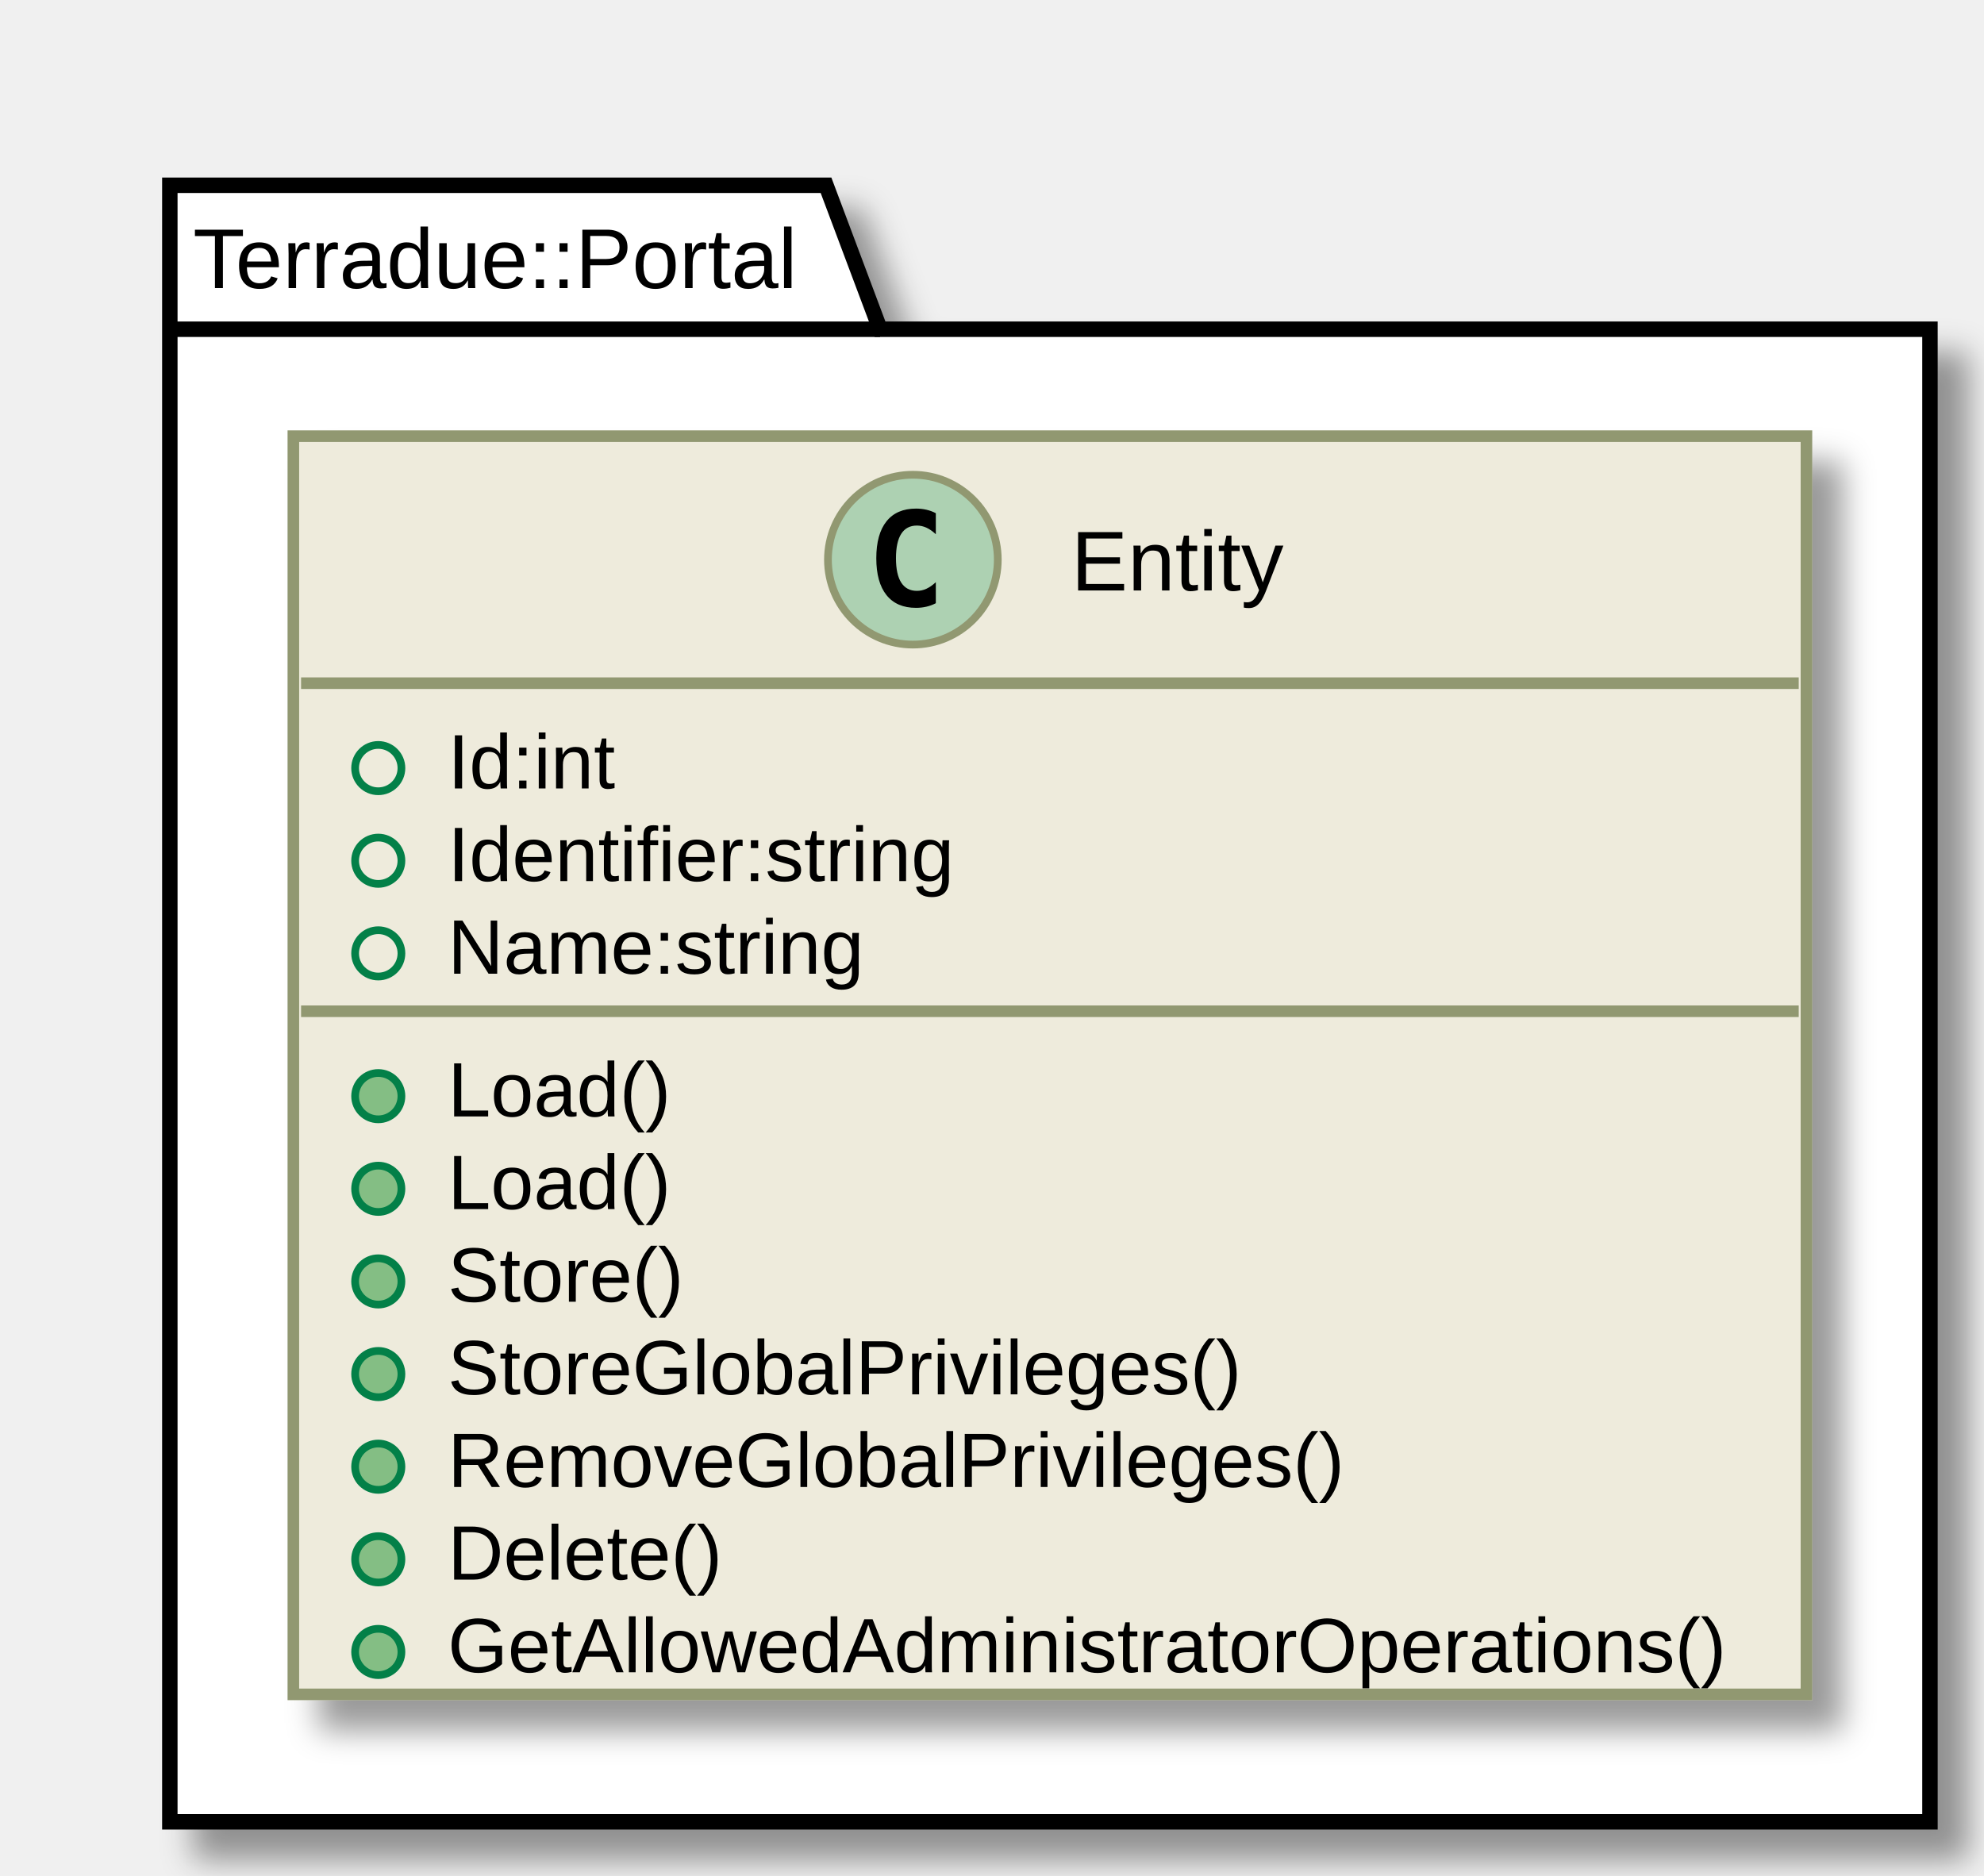
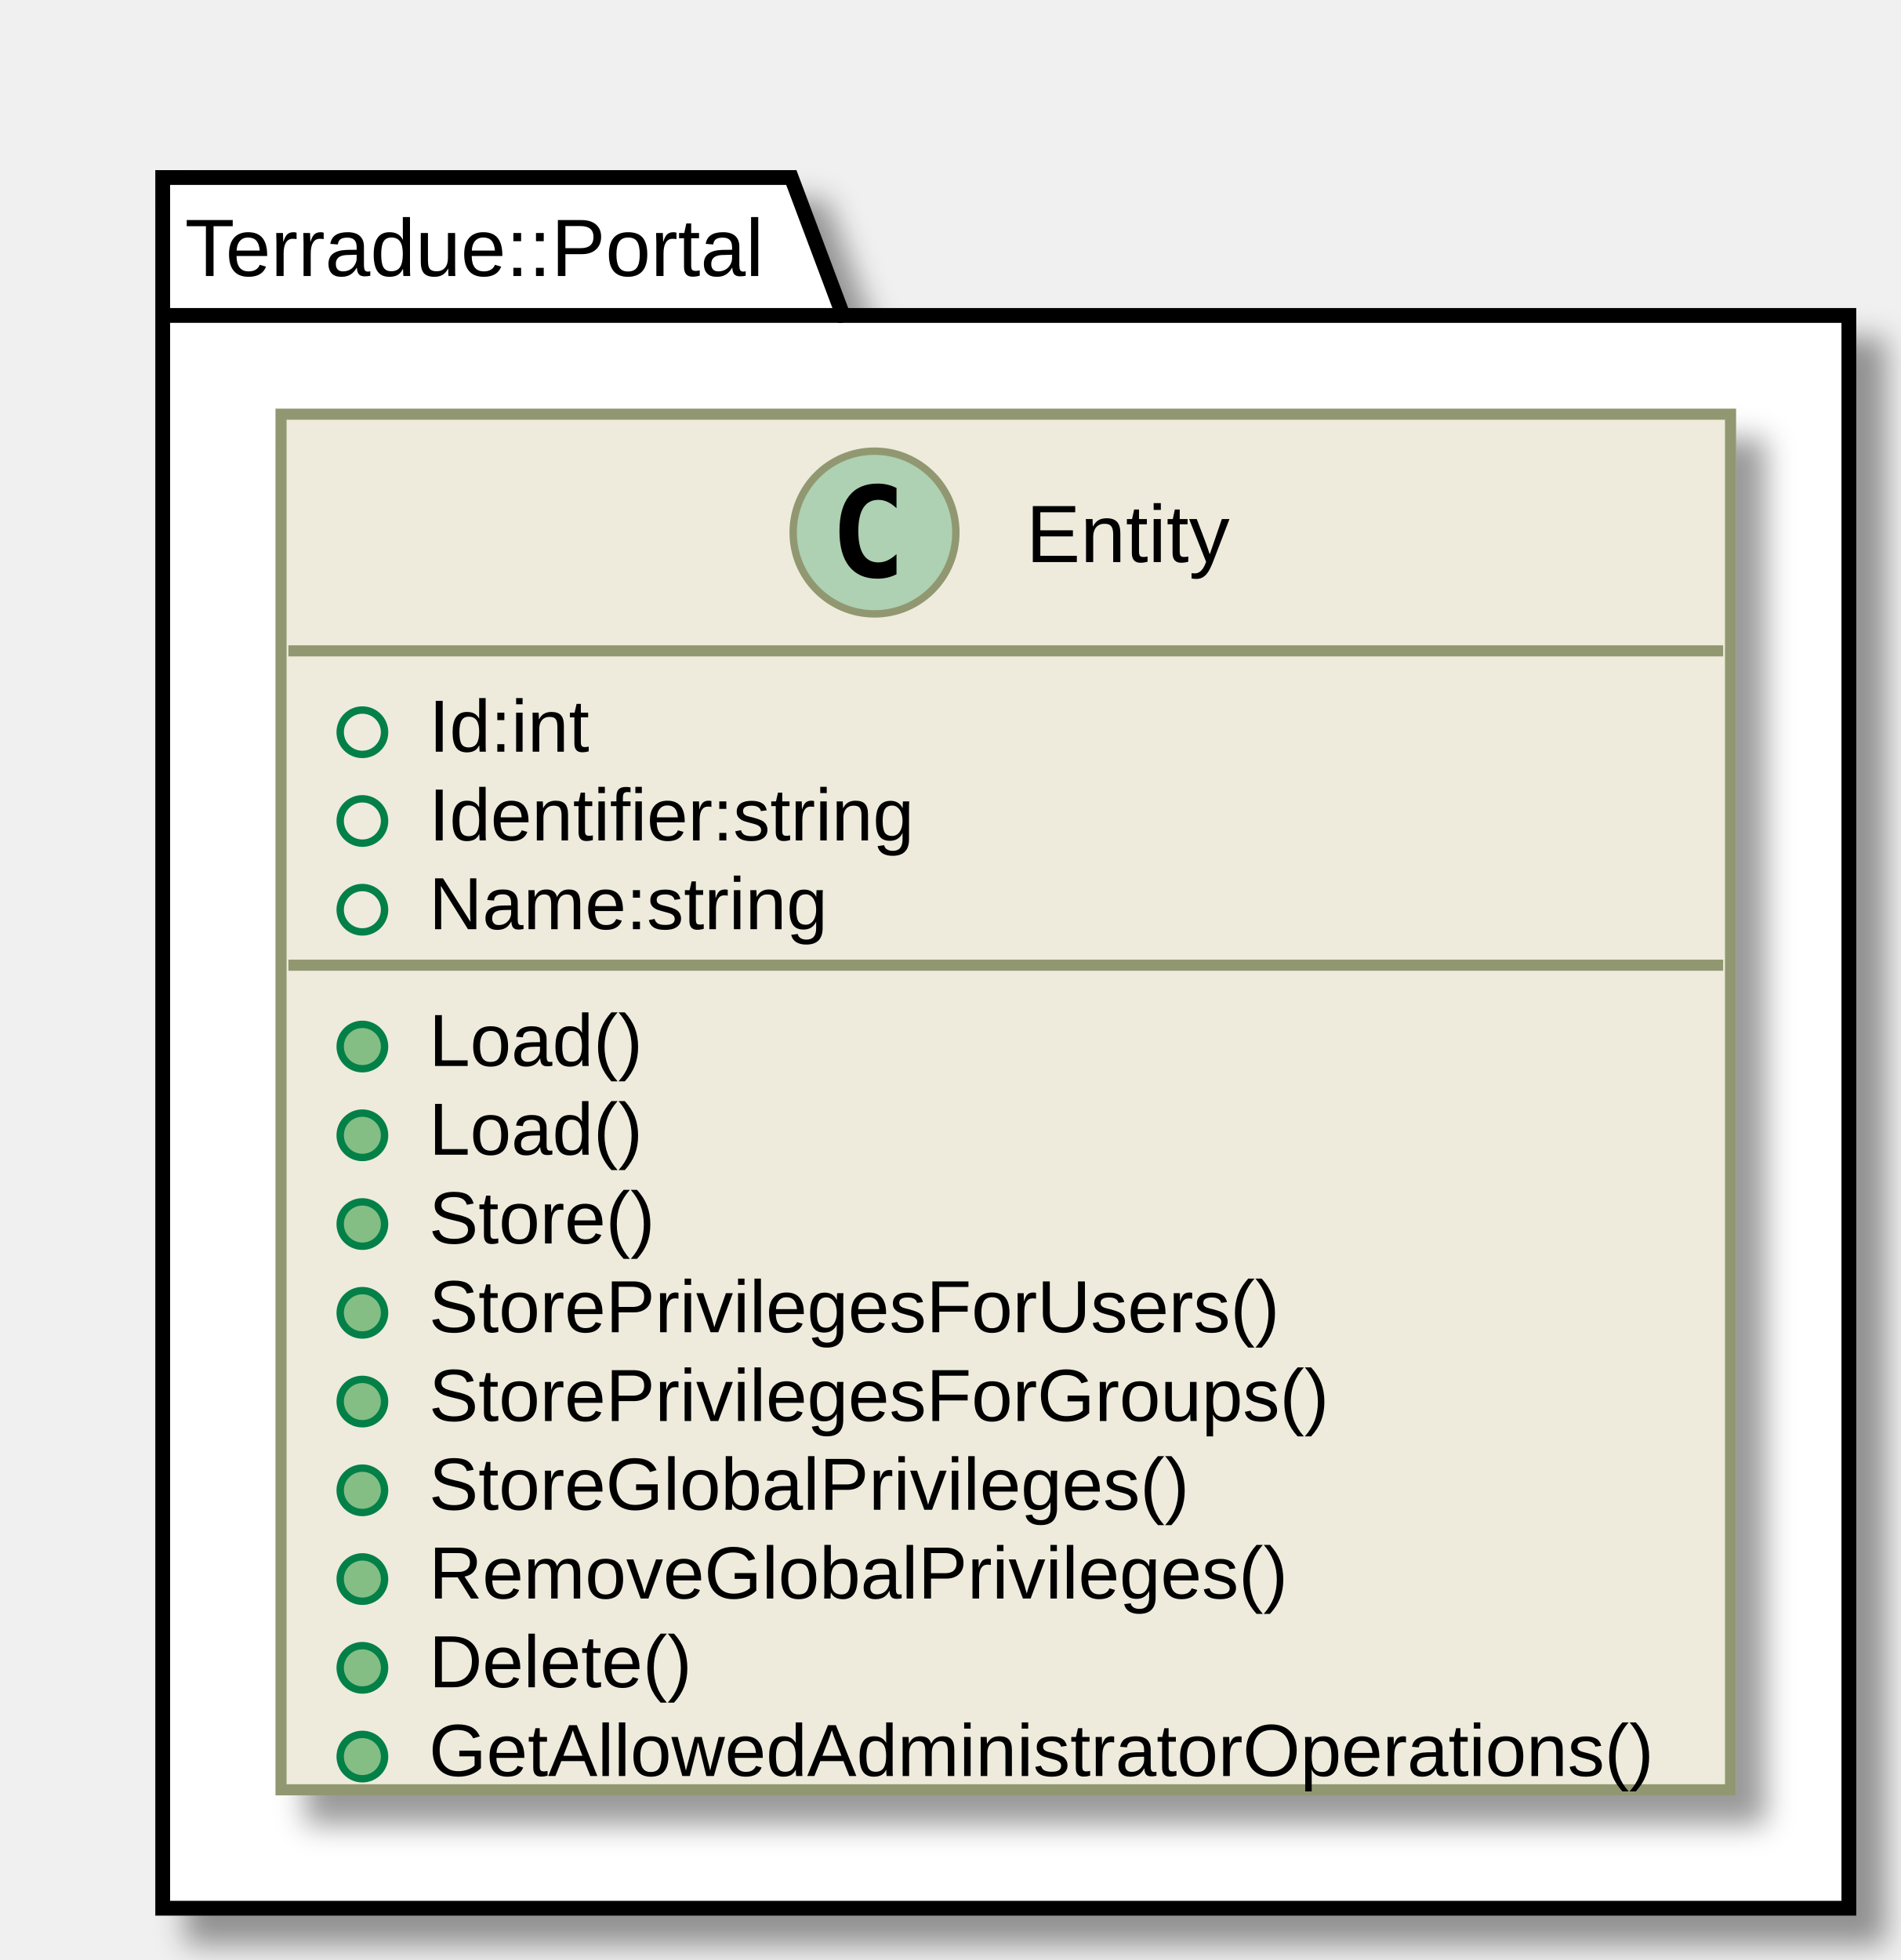
- <svg xmlns="http://www.w3.org/2000/svg" xmlns:xlink="http://www.w3.org/1999/xlink" height="243pt" style="width:257px;height:243px;" version="1.1" viewBox="0 0 257 243" width="257pt">
+ <svg xmlns="http://www.w3.org/2000/svg" xmlns:xlink="http://www.w3.org/1999/xlink" height="265pt" style="width:257px;height:265px;" version="1.1" viewBox="0 0 257 265" width="257pt">
  <defs>
    <filter height="300%" id="f1" width="300%" x="-1" y="-1">
      <feGaussianBlur result="blurOut" stdDeviation="2.0" />
      <feColorMatrix in="blurOut" result="blurOut2" type="matrix" values="0 0 0 0 0 0 0 0 0 0 0 0 0 0 0 0 0 0 .4 0" />
      <feOffset dx="4.0" dy="4.0" in="blurOut2" result="blurOut3" />
      <feBlend in="SourceGraphic" in2="blurOut3" mode="normal" />
    </filter>
  </defs>
  <g>
-     <polygon fill="#FFFFFF" filter="url(#f1)" points="22,24,107,24,114,42.649,250,42.649,250,236,22,236,22,24" style="stroke: #000000; stroke-width: 2.0;" />
+     <polygon fill="#FFFFFF" filter="url(#f1)" points="22,24,107,24,114,42.649,250,42.649,250,258,22,258,22,24" style="stroke: #000000; stroke-width: 2.0;" />
    <line style="stroke: #000000; stroke-width: 2.0;" x1="22" x2="114" y1="42.649" y2="42.649" />
    <text fill="#000000" font-family="Arial" font-size="11" lengthAdjust="spacingAndGlyphs" textLength="79" x="25" y="37.318">Terradue::Portal</text>
    <a target="_top" xlink:href="../information/classes/class_terradue_1_1_portal_1_1_entity.html" xlink:title="../information/classes/class_terradue_1_1_portal_1_1_entity.html">
-       <rect fill="#EEEBDC" filter="url(#f1)" height="162.99" style="stroke: #919871; stroke-width: 1.5;" width="196" x="38" y="56.5" />
-       <ellipse cx="118.25" cy="72.5" fill="#ADD1B2" rx="11" ry="11" style="stroke: #919871; stroke-width: 1.0;" />
-       <path d="M121.223,78.143 Q120.642,78.442 120.003,78.591 Q119.364,78.741 118.658,78.741 Q116.151,78.741 114.832,77.089 Q113.512,75.437 113.512,72.316 Q113.512,69.186 114.832,67.535 Q116.151,65.883 118.658,65.883 Q119.364,65.883 120.011,66.032 Q120.659,66.182 121.223,66.481 L121.223,69.203 Q120.592,68.622 119.999,68.352 Q119.405,68.082 118.774,68.082 Q117.43,68.082 116.745,69.149 Q116.06,70.216 116.06,72.316 Q116.06,74.408 116.745,75.474 Q117.43,76.541 118.774,76.541 Q119.405,76.541 119.999,76.271 Q120.592,76.001 121.223,75.42 Z " />
-       <text fill="#000000" font-family="Arial" font-size="11" lengthAdjust="spacingAndGlyphs" textLength="27" x="138.75" y="76.493">Entity</text>
-       <line style="stroke: #919871; stroke-width: 1.5;" x1="39" x2="233" y1="88.5" y2="88.5" />
-       <ellipse cx="49" cy="99.5" fill="none" rx="3" ry="3" style="stroke: #038048; stroke-width: 1.0;" />
-       <text fill="#000000" font-family="Arial" font-size="10" lengthAdjust="spacingAndGlyphs" textLength="23" x="58" y="102.13">Id:int</text>
-       <ellipse cx="49" cy="111.5" fill="none" rx="3" ry="3" style="stroke: #038048; stroke-width: 1.0;" />
-       <text fill="#000000" font-family="Arial" font-size="10" lengthAdjust="spacingAndGlyphs" textLength="68" x="58" y="114.13">Identifier:string</text>
-       <ellipse cx="49" cy="123.5" fill="none" rx="3" ry="3" style="stroke: #038048; stroke-width: 1.0;" />
-       <text fill="#000000" font-family="Arial" font-size="10" lengthAdjust="spacingAndGlyphs" textLength="55" x="58" y="126.13">Name:string</text>
-       <line style="stroke: #919871; stroke-width: 1.5;" x1="39" x2="233" y1="130.997" y2="130.997" />
-       <ellipse cx="49" cy="141.997" fill="#84BE84" rx="3" ry="3" style="stroke: #038048; stroke-width: 1.0;" />
-       <text fill="#000000" font-family="Arial" font-size="10" lengthAdjust="spacingAndGlyphs" textLength="30" x="58" y="144.627">Load()</text>
-       <ellipse cx="49" cy="153.997" fill="#84BE84" rx="3" ry="3" style="stroke: #038048; stroke-width: 1.0;" />
-       <text fill="#000000" font-family="Arial" font-size="10" lengthAdjust="spacingAndGlyphs" textLength="30" x="58" y="156.627">Load()</text>
-       <ellipse cx="49" cy="165.997" fill="#84BE84" rx="3" ry="3" style="stroke: #038048; stroke-width: 1.0;" />
-       <text fill="#000000" font-family="Arial" font-size="10" lengthAdjust="spacingAndGlyphs" textLength="31" x="58" y="168.627">Store()</text>
-       <ellipse cx="49" cy="177.997" fill="#84BE84" rx="3" ry="3" style="stroke: #038048; stroke-width: 1.0;" />
-       <text fill="#000000" font-family="Arial" font-size="10" lengthAdjust="spacingAndGlyphs" textLength="105" x="58" y="180.627">StoreGlobalPrivileges()</text>
-       <ellipse cx="49" cy="189.997" fill="#84BE84" rx="3" ry="3" style="stroke: #038048; stroke-width: 1.0;" />
-       <text fill="#000000" font-family="Arial" font-size="10" lengthAdjust="spacingAndGlyphs" textLength="118" x="58" y="192.627">RemoveGlobalPrivileges()</text>
-       <ellipse cx="49" cy="201.997" fill="#84BE84" rx="3" ry="3" style="stroke: #038048; stroke-width: 1.0;" />
-       <text fill="#000000" font-family="Arial" font-size="10" lengthAdjust="spacingAndGlyphs" textLength="36" x="58" y="204.627">Delete()</text>
-       <ellipse cx="49" cy="213.997" fill="#84BE84" rx="3" ry="3" style="stroke: #038048; stroke-width: 1.0;" />
-       <text fill="#000000" font-family="Arial" font-size="10" lengthAdjust="spacingAndGlyphs" textLength="170" x="58" y="216.627">GetAllowedAdministratorOperations()</text>
+       <rect fill="#EEEBDC" filter="url(#f1)" height="185.988" style="stroke: #919871; stroke-width: 1.5;" width="196" x="38" y="56" />
+       <ellipse cx="118.25" cy="72" fill="#ADD1B2" rx="11" ry="11" style="stroke: #919871; stroke-width: 1.0;" />
+       <path d="M121.223,77.643 Q120.642,77.942 120.003,78.091 Q119.364,78.241 118.658,78.241 Q116.151,78.241 114.832,76.589 Q113.512,74.937 113.512,71.816 Q113.512,68.686 114.832,67.035 Q116.151,65.383 118.658,65.383 Q119.364,65.383 120.011,65.532 Q120.659,65.682 121.223,65.981 L121.223,68.703 Q120.592,68.122 119.999,67.852 Q119.405,67.582 118.774,67.582 Q117.43,67.582 116.745,68.649 Q116.06,69.716 116.06,71.816 Q116.06,73.908 116.745,74.974 Q117.43,76.041 118.774,76.041 Q119.405,76.041 119.999,75.771 Q120.592,75.501 121.223,74.92 Z " />
+       <text fill="#000000" font-family="Arial" font-size="11" lengthAdjust="spacingAndGlyphs" textLength="27" x="138.75" y="75.993">Entity</text>
+       <line style="stroke: #919871; stroke-width: 1.5;" x1="39" x2="233" y1="88" y2="88" />
+       <ellipse cx="49" cy="99" fill="none" rx="3" ry="3" style="stroke: #038048; stroke-width: 1.0;" />
+       <text fill="#000000" font-family="Arial" font-size="10" lengthAdjust="spacingAndGlyphs" textLength="23" x="58" y="101.63">Id:int</text>
+       <ellipse cx="49" cy="111" fill="none" rx="3" ry="3" style="stroke: #038048; stroke-width: 1.0;" />
+       <text fill="#000000" font-family="Arial" font-size="10" lengthAdjust="spacingAndGlyphs" textLength="68" x="58" y="113.63">Identifier:string</text>
+       <ellipse cx="49" cy="123" fill="none" rx="3" ry="3" style="stroke: #038048; stroke-width: 1.0;" />
+       <text fill="#000000" font-family="Arial" font-size="10" lengthAdjust="spacingAndGlyphs" textLength="55" x="58" y="125.63">Name:string</text>
+       <line style="stroke: #919871; stroke-width: 1.5;" x1="39" x2="233" y1="130.497" y2="130.497" />
+       <ellipse cx="49" cy="141.497" fill="#84BE84" rx="3" ry="3" style="stroke: #038048; stroke-width: 1.0;" />
+       <text fill="#000000" font-family="Arial" font-size="10" lengthAdjust="spacingAndGlyphs" textLength="30" x="58" y="144.127">Load()</text>
+       <ellipse cx="49" cy="153.497" fill="#84BE84" rx="3" ry="3" style="stroke: #038048; stroke-width: 1.0;" />
+       <text fill="#000000" font-family="Arial" font-size="10" lengthAdjust="spacingAndGlyphs" textLength="30" x="58" y="156.127">Load()</text>
+       <ellipse cx="49" cy="165.497" fill="#84BE84" rx="3" ry="3" style="stroke: #038048; stroke-width: 1.0;" />
+       <text fill="#000000" font-family="Arial" font-size="10" lengthAdjust="spacingAndGlyphs" textLength="31" x="58" y="168.127">Store()</text>
+       <ellipse cx="49" cy="177.497" fill="#84BE84" rx="3" ry="3" style="stroke: #038048; stroke-width: 1.0;" />
+       <text fill="#000000" font-family="Arial" font-size="10" lengthAdjust="spacingAndGlyphs" textLength="116" x="58" y="180.127">StorePrivilegesForUsers()</text>
+       <ellipse cx="49" cy="189.497" fill="#84BE84" rx="3" ry="3" style="stroke: #038048; stroke-width: 1.0;" />
+       <text fill="#000000" font-family="Arial" font-size="10" lengthAdjust="spacingAndGlyphs" textLength="124" x="58" y="192.127">StorePrivilegesForGroups()</text>
+       <ellipse cx="49" cy="201.497" fill="#84BE84" rx="3" ry="3" style="stroke: #038048; stroke-width: 1.0;" />
+       <text fill="#000000" font-family="Arial" font-size="10" lengthAdjust="spacingAndGlyphs" textLength="105" x="58" y="204.127">StoreGlobalPrivileges()</text>
+       <ellipse cx="49" cy="213.497" fill="#84BE84" rx="3" ry="3" style="stroke: #038048; stroke-width: 1.0;" />
+       <text fill="#000000" font-family="Arial" font-size="10" lengthAdjust="spacingAndGlyphs" textLength="118" x="58" y="216.127">RemoveGlobalPrivileges()</text>
+       <ellipse cx="49" cy="225.497" fill="#84BE84" rx="3" ry="3" style="stroke: #038048; stroke-width: 1.0;" />
+       <text fill="#000000" font-family="Arial" font-size="10" lengthAdjust="spacingAndGlyphs" textLength="36" x="58" y="228.127">Delete()</text>
+       <ellipse cx="49" cy="237.497" fill="#84BE84" rx="3" ry="3" style="stroke: #038048; stroke-width: 1.0;" />
+       <text fill="#000000" font-family="Arial" font-size="10" lengthAdjust="spacingAndGlyphs" textLength="170" x="58" y="240.127">GetAllowedAdministratorOperations()</text>
    </a>
  </g>
</svg>
